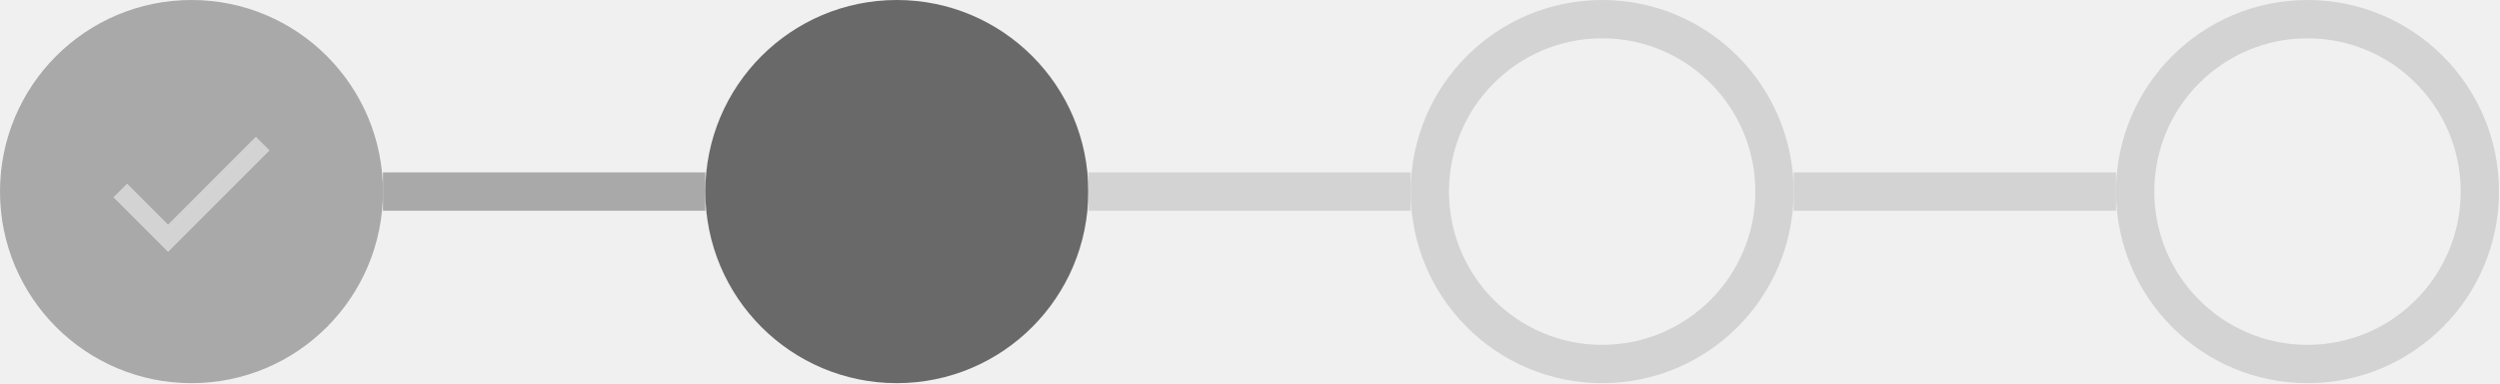
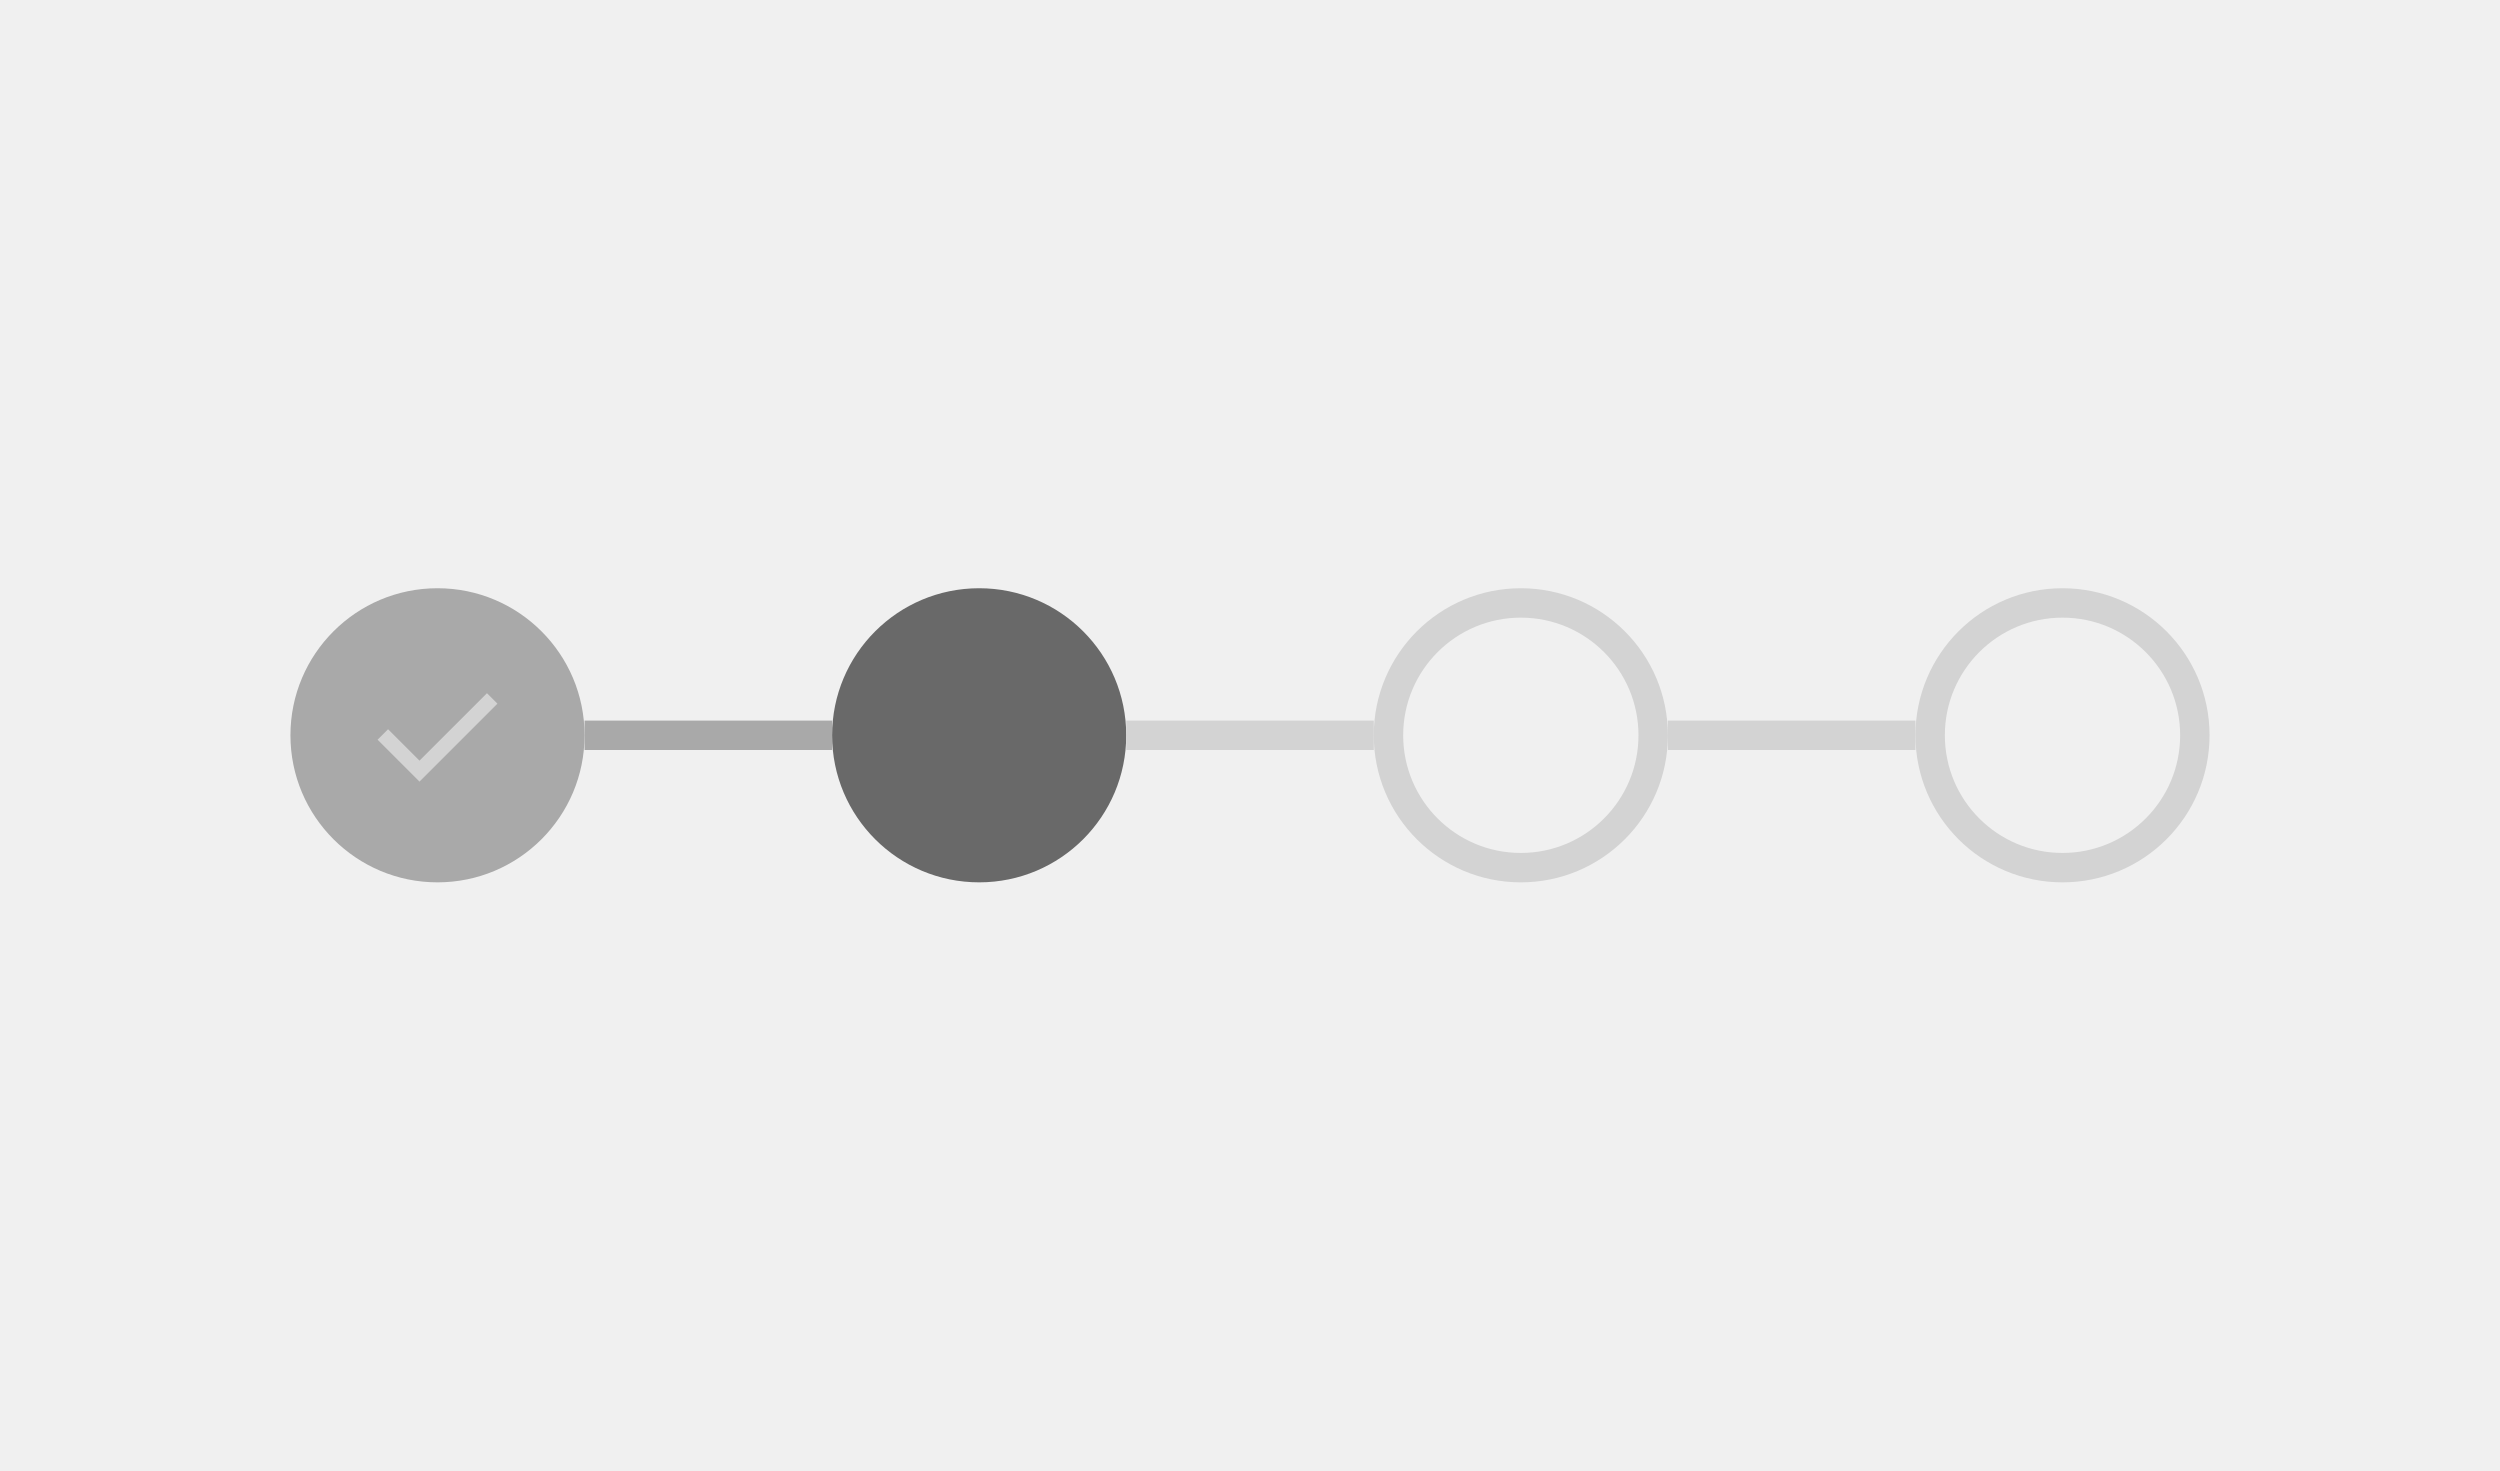
- <svg xmlns="http://www.w3.org/2000/svg" width="261" height="40" viewBox="0 0 261 40" fill="none">
-   <rect width="40" height="40" rx="20" fill="#A9A9A9" />
-   <g clip-path="url(#clip0_101_559)">
-     <path d="M17.55 26.3L11.85 20.6L13.275 19.175L17.55 23.45L26.725 14.275L28.15 15.7L17.55 26.3Z" fill="#D3D3D3" />
+ <svg xmlns="http://www.w3.org/2000/svg" width="340" height="200" viewBox="0 0 340 200" fill="none">
+   <rect x="39.5" y="80" width="40" height="40" rx="20" fill="#A9A9A9" />
+   <g clip-path="url(#clip0_2145_1317)">
+     <path d="M57.05 106.3L51.35 100.6L52.775 99.175L57.05 103.45L66.225 94.275L67.65 95.7L57.05 106.3Z" fill="#D3D3D3" />
  </g>
-   <rect width="33.667" height="4" transform="translate(40 18)" fill="#A9A9A9" />
-   <rect x="73.667" width="40" height="40" rx="20" fill="#696969" />
-   <rect width="33.667" height="4" transform="translate(113.667 18)" fill="#D3D3D3" />
-   <rect x="149.333" y="2" width="36" height="36" rx="18" stroke="#D3D3D3" stroke-width="4" />
-   <rect width="33.667" height="4" transform="translate(187.333 18)" fill="#D3D3D3" />
-   <rect x="223" y="2" width="36" height="36" rx="18" stroke="#D3D3D3" stroke-width="4" />
+   <rect width="33.667" height="4" transform="translate(79.5 98)" fill="#A9A9A9" />
+   <rect x="113.167" y="80" width="40" height="40" rx="20" fill="#696969" />
+   <rect width="33.667" height="4" transform="translate(153.167 98)" fill="#D3D3D3" />
+   <rect x="188.833" y="82" width="36" height="36" rx="18" stroke="#D3D3D3" stroke-width="4" />
+   <rect width="33.667" height="4" transform="translate(226.833 98)" fill="#D3D3D3" />
+   <rect x="262.5" y="82" width="36" height="36" rx="18" stroke="#D3D3D3" stroke-width="4" />
  <defs>
-     <clipPath id="clip0_101_559">
-       <rect width="24" height="24" fill="white" transform="translate(8 32) rotate(-90)" />
+     <clipPath id="clip0_2145_1317">
+       <rect width="24" height="24" fill="white" transform="translate(47.5 112) rotate(-90)" />
    </clipPath>
  </defs>
</svg>
